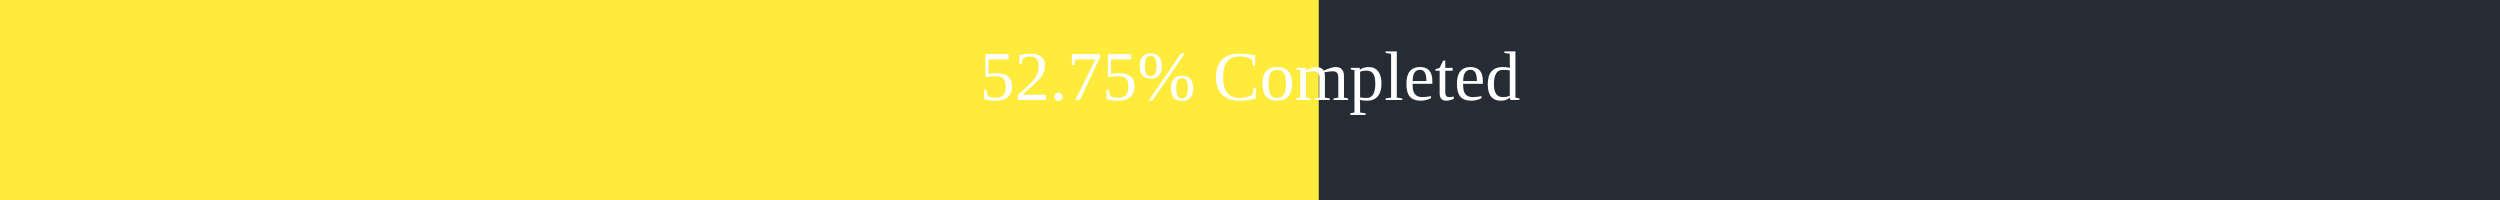
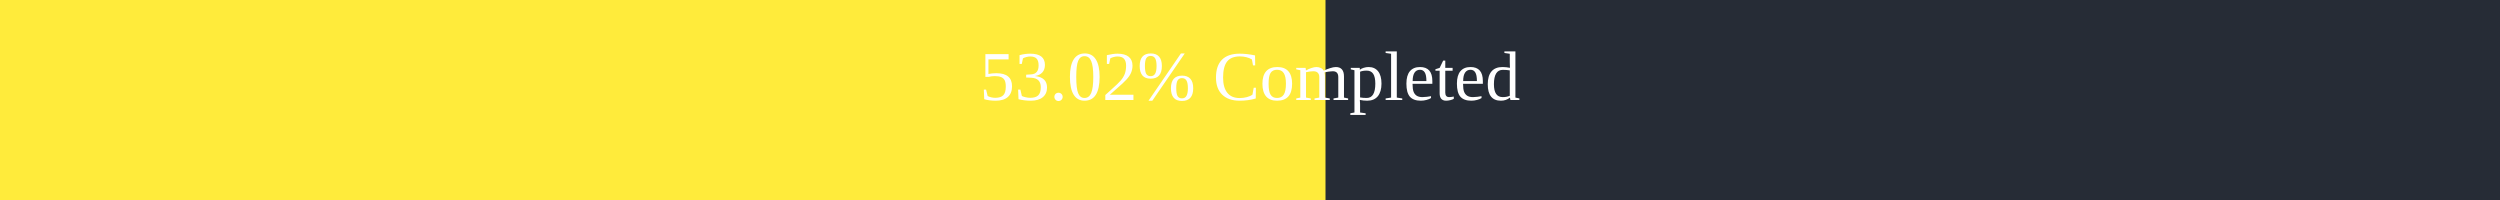
<svg xmlns="http://www.w3.org/2000/svg" width="500" height="40">
  <rect x="0" y="0" width="500" height="40" fill="#262C36" />
-   <rect x="0" y="0" width="263.75" height="40" fill="#ffeb3b" />
+   <rect x="0" y="0" width="265.1" height="40" fill="#ffeb3b" />
  <text x="250" y="20" text-anchor="middle" alignment-baseline="middle" font-size="14" fill="white">
-         52.75% Completed
+         53.02% Completed
      </text>
</svg>
